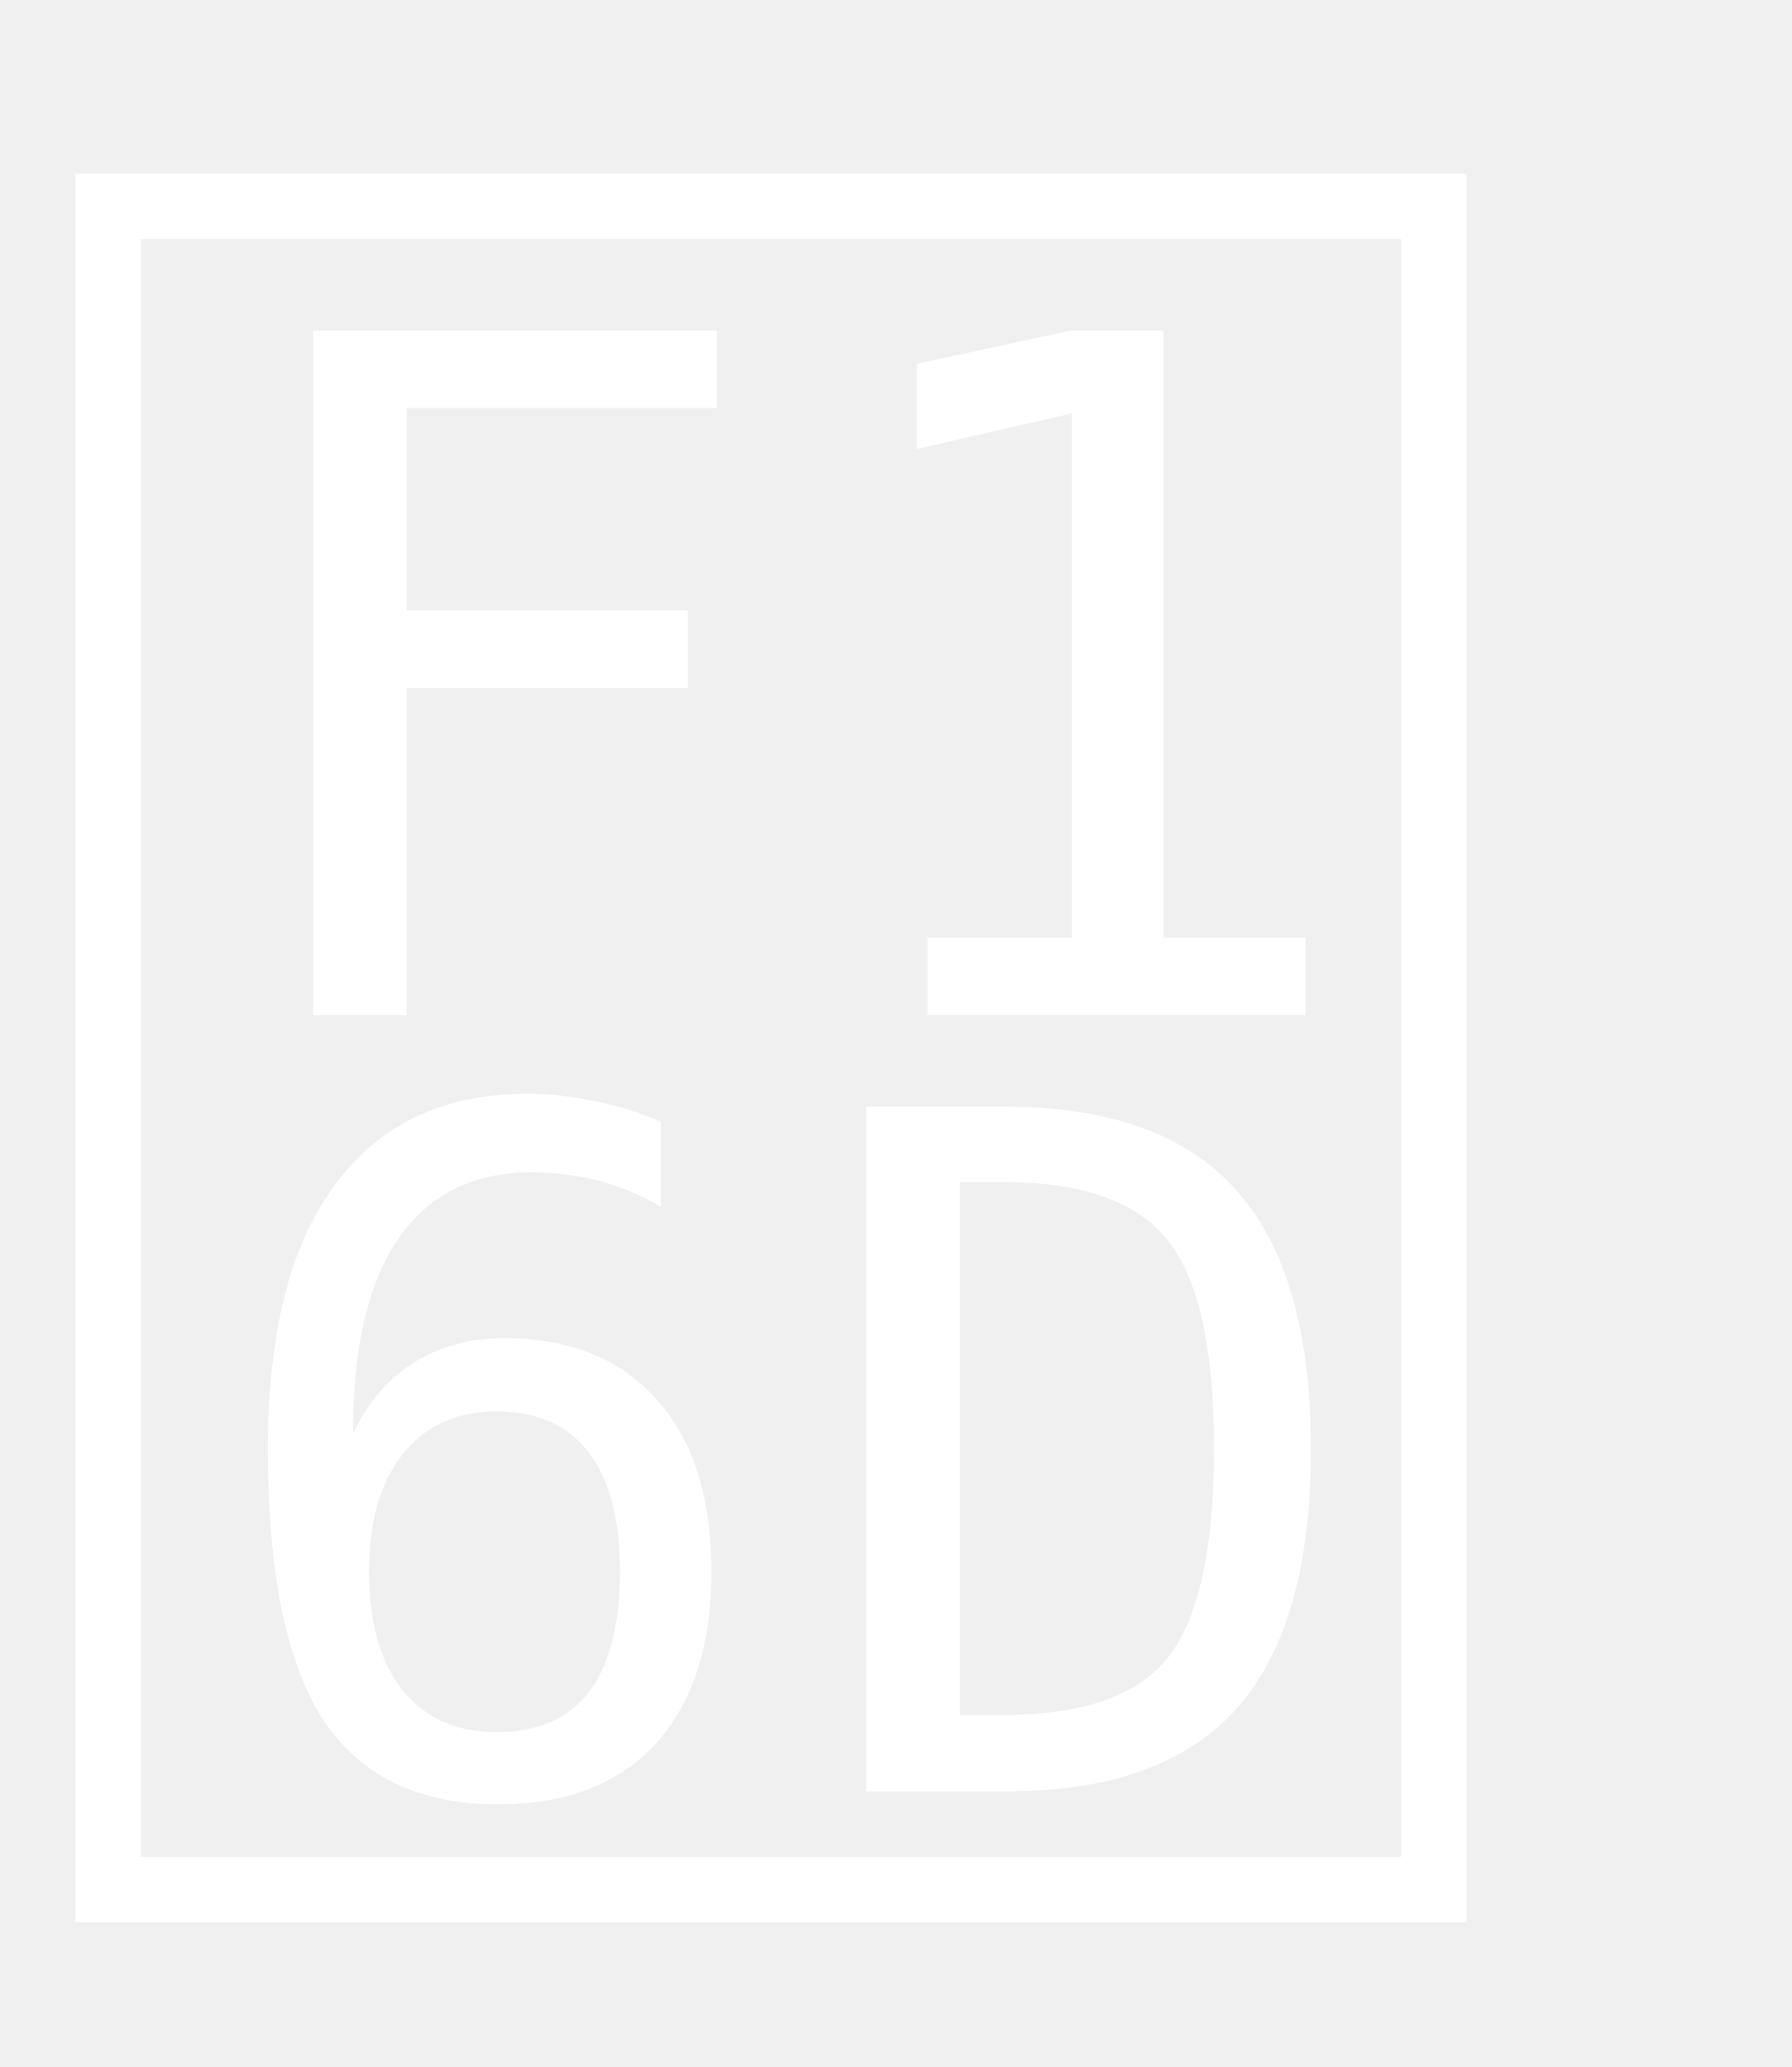
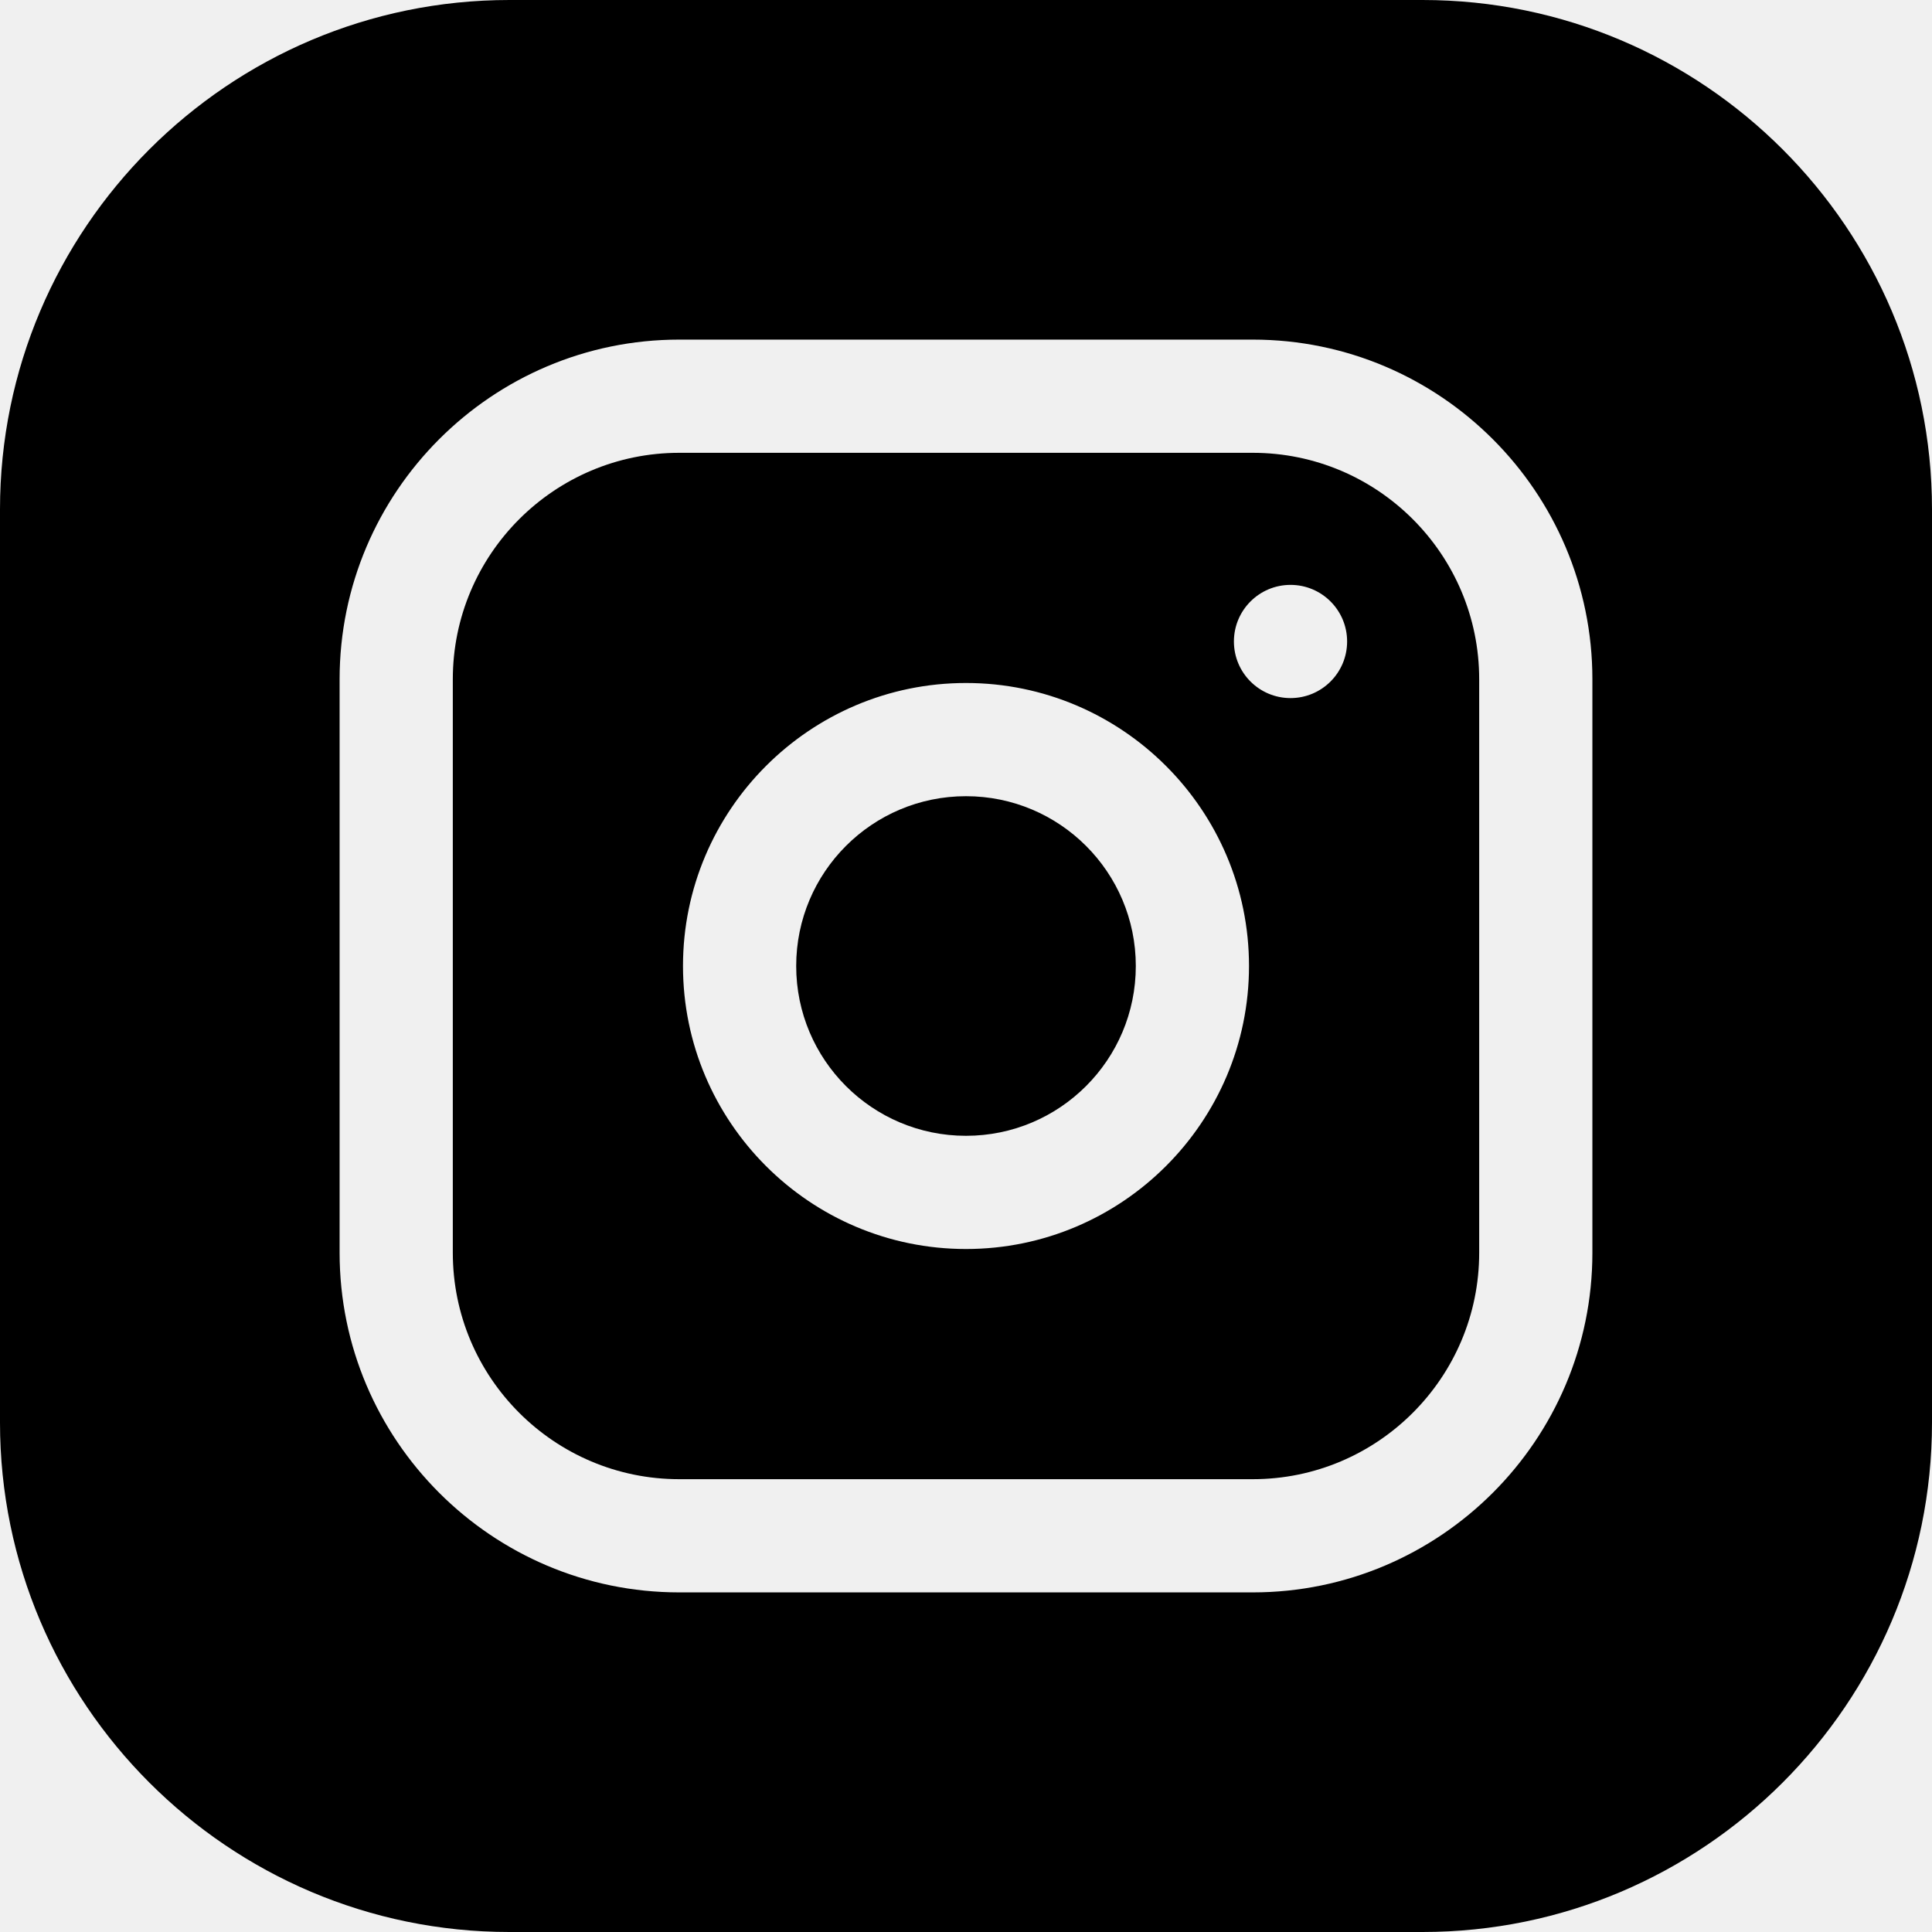
- <svg xmlns="http://www.w3.org/2000/svg" width="26" height="30" viewBox="0 0 26 30">
-   <text id="_" data-name="" transform="translate(13 26)" fill="#fff" font-size="30" font-family="FontAwesome">
-     <tspan x="-12.857" y="0"></tspan>
-   </text>
+ <svg xmlns="http://www.w3.org/2000/svg" height="512pt" viewBox="0 0 512 512" width="512pt">
+   <path d="m301 256c0 24.852-20.148 45-45 45s-45-20.148-45-45 20.148-45 45-45 45 20.148 45 45zm0 0" />
+   <path d="m332 120h-152c-33.086 0-60 26.914-60 60v152c0 33.086 26.914 60 60 60h152c33.086 0 60-26.914 60-60v-152c0-33.086-26.914-60-60-60zm-76 211c-41.355 0-75-33.645-75-75s33.645-75 75-75 75 33.645 75 75-33.645 75-75 75zm86-146c-8.285 0-15-6.715-15-15s6.715-15 15-15 15 6.715 15 15-6.715 15-15 15zm0 0" />
+   <path d="m377 0h-242c-74.438 0-135 60.562-135 135v242c0 74.438 60.562 135 135 135h242c74.438 0 135-60.562 135-135v-242c0-74.438-60.562-135-135-135zm45 332c0 49.625-40.375 90-90 90h-152c-49.625 0-90-40.375-90-90v-152c0-49.625 40.375-90 90-90h152c49.625 0 90 40.375 90 90zm0 0" />
</svg>
